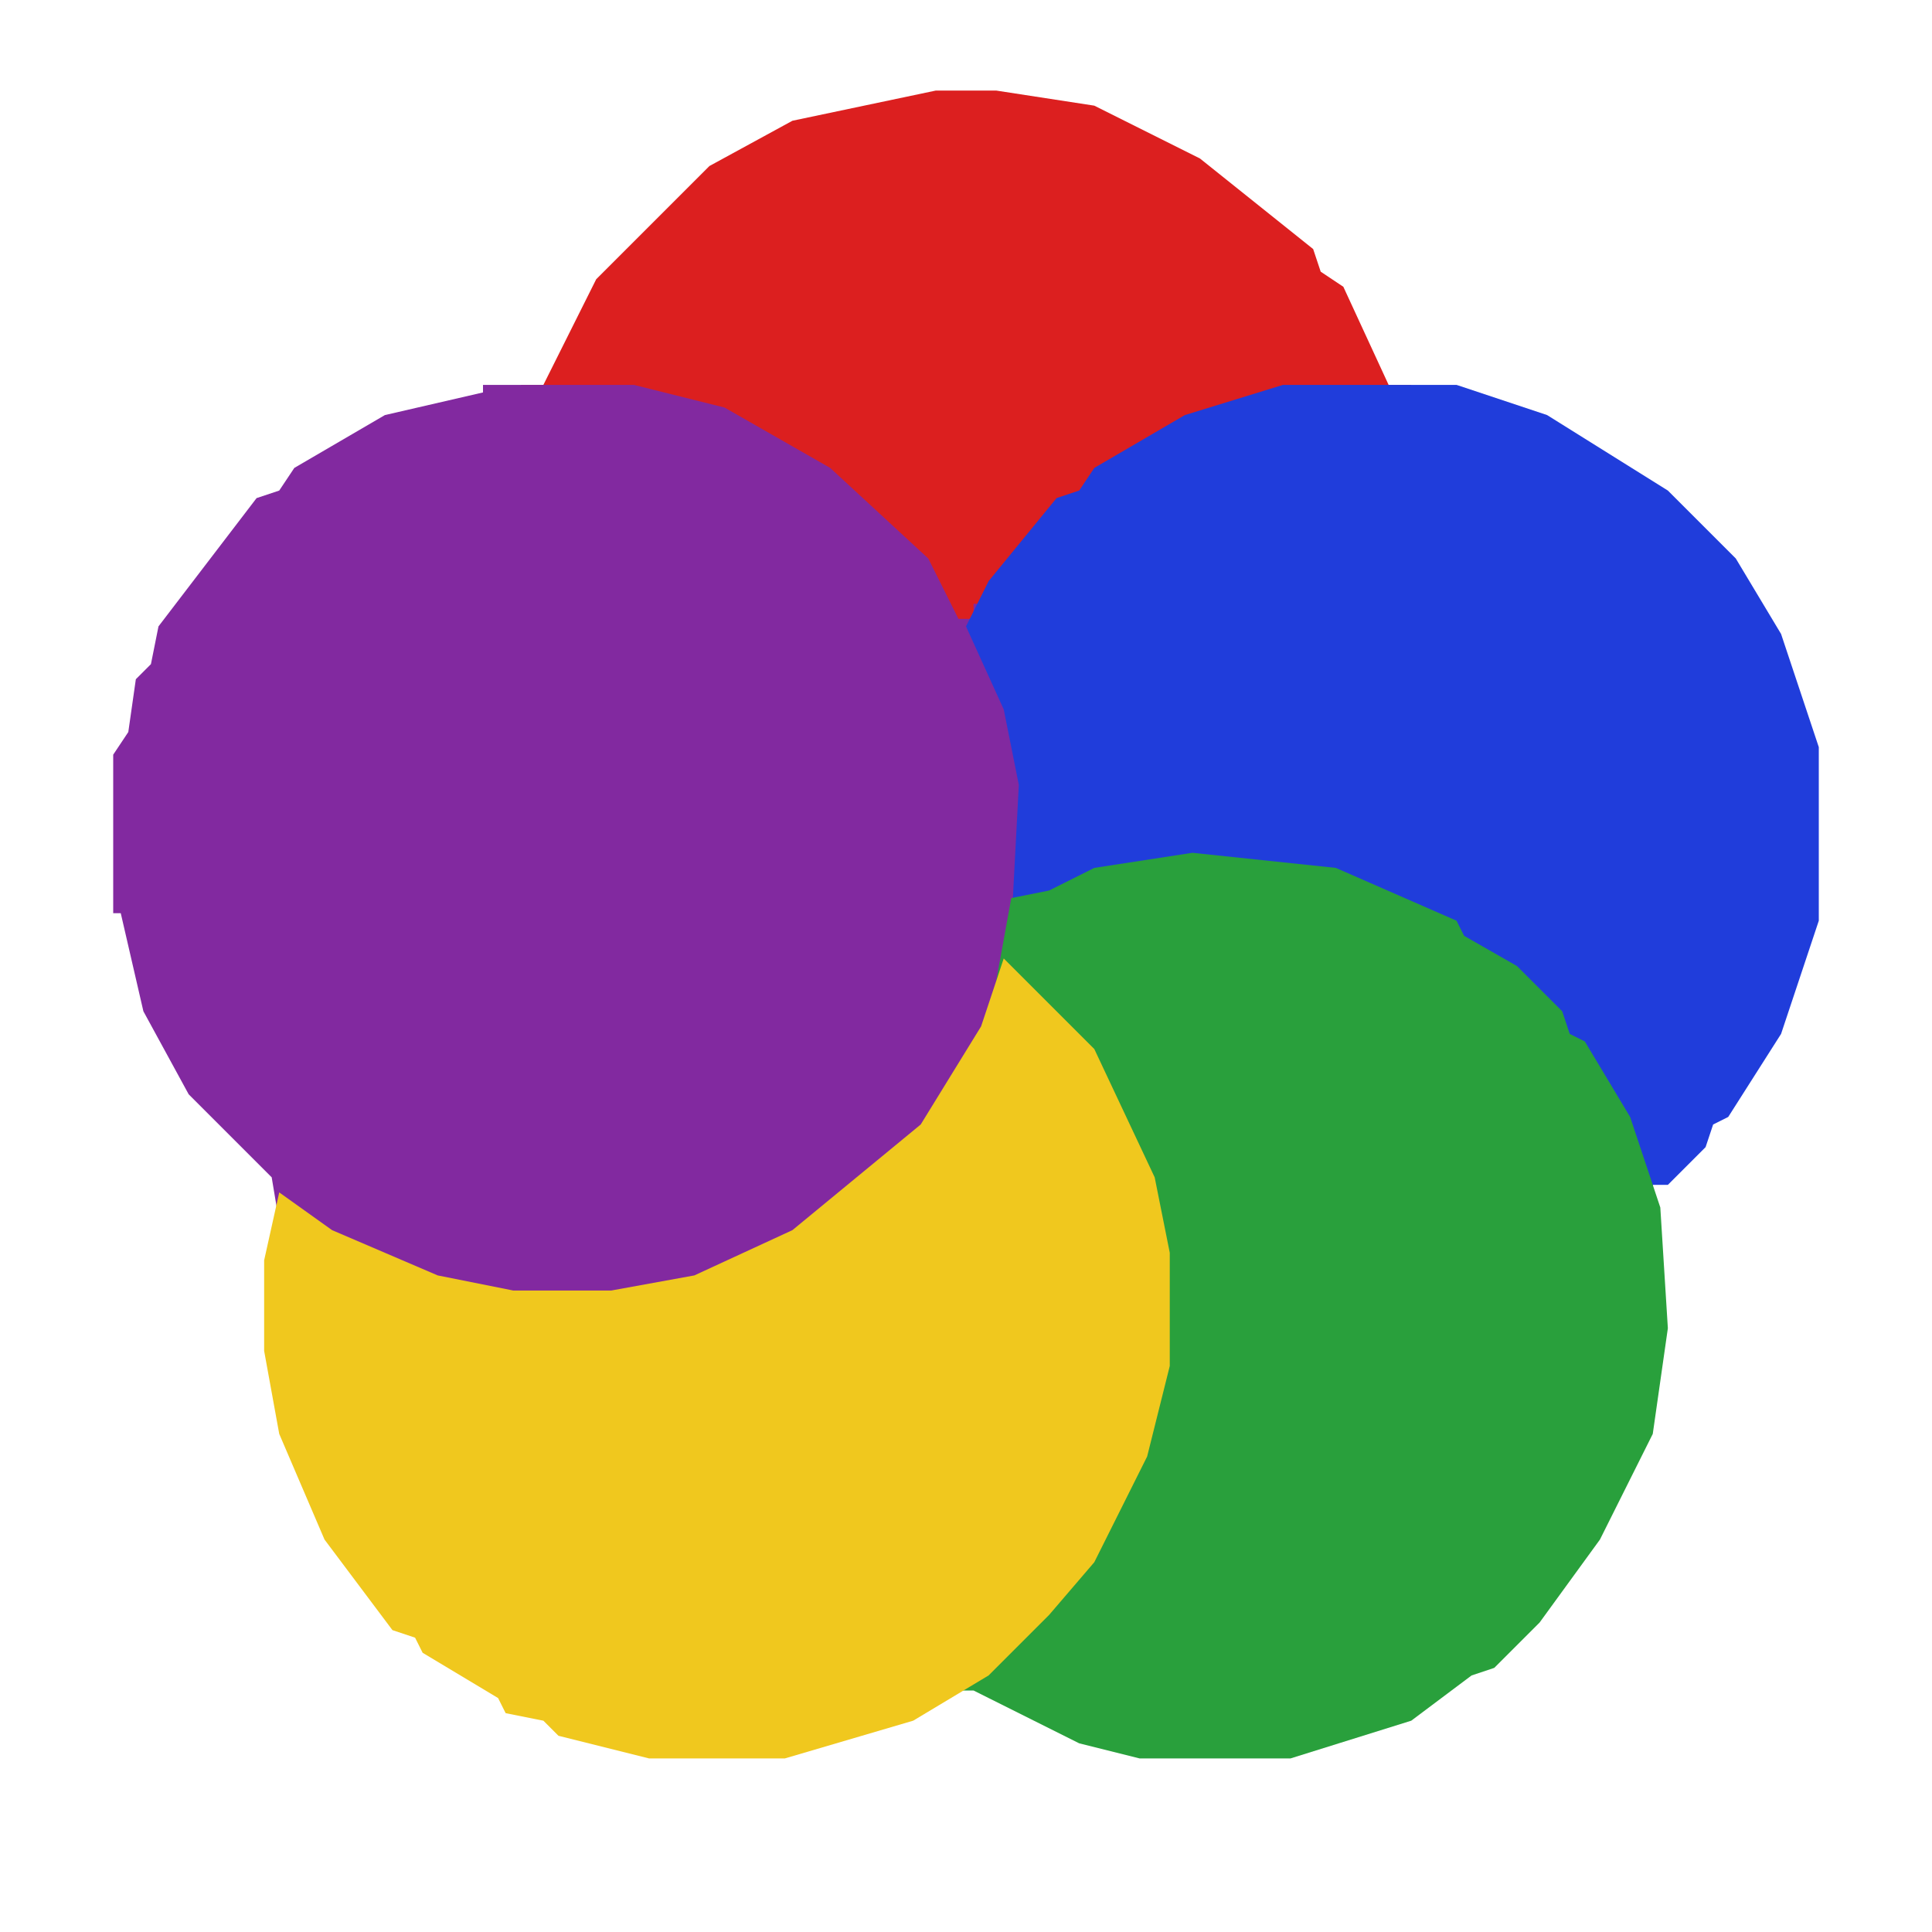
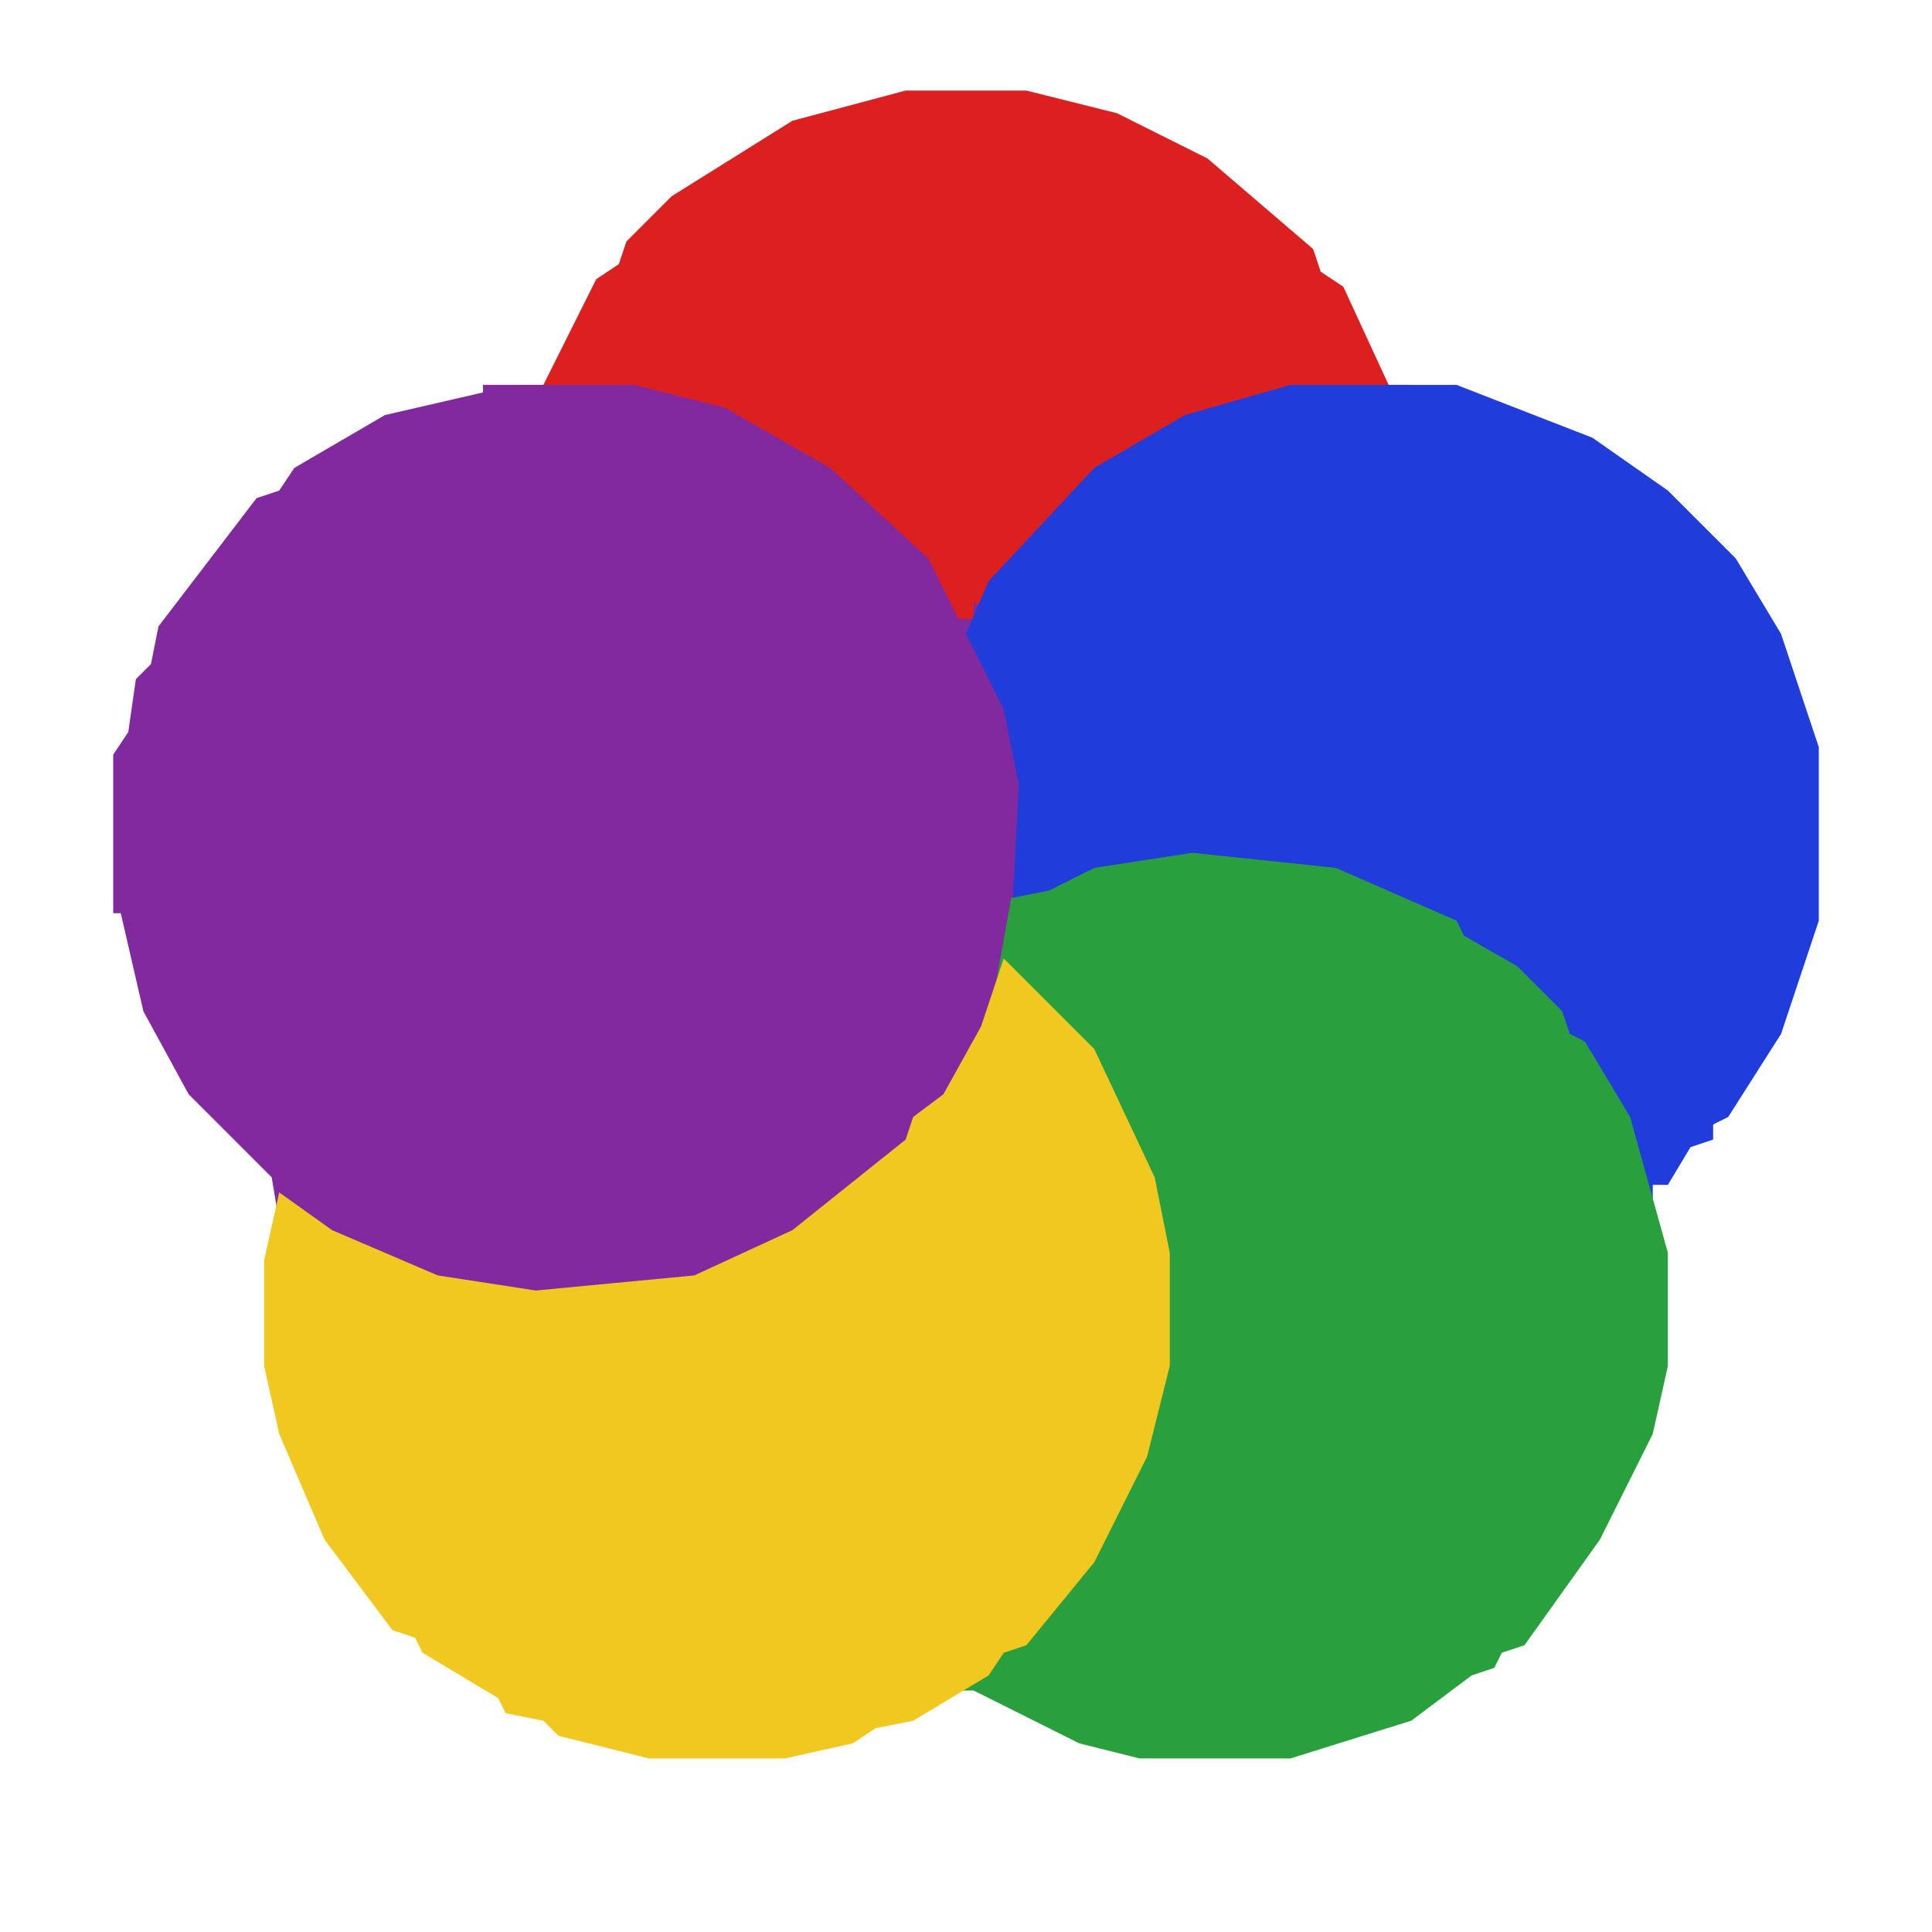
<svg xmlns="http://www.w3.org/2000/svg" width="256" height="256" viewBox="0 0 256 256">
-   <path fill="#dc1f1f" d="M124 12H132L145 14L159 21L174 33L175 36L178 38L184 51H187V52L184 55L166 56L150 63L140 70L139 73L136 75L135 78L129 86H127L123 82L122 79L115 70L112 67L109 66L108 64L96 58L89 56L71 54L69 51H72L79 37L94 22L105 16Z" />
-   <path fill="#8229a0" d="M64 51H84L96 54L110 62L123 74L127 82H129V80H131L133 82L132 84L135 88L137 94L139 104V117L136 131L134 133L133 138L127 147L113 162L100 170L95 171L92 173L81 175H68L58 173L42 166L40 163L37 162L36 156L25 145L19 134L16 121H15V100L17 97L18 90L20 88L21 83L34 66L37 65L39 62L51 55L64 52Z" />
-   <path fill="#203ddb" d="M170 51H193L205 55L221 65L230 74L236 84L241 99V122L236 137L229 148L227 149L226 152L221 157H219V161L214 157L213 151L202 133L197 130L196 128L183 121L177 119L158 117L145 119L134 123L135 104L133 94L128 83L131 77L140 66L143 65L145 62L157 55Z" />
-   <path fill="#29a03c" d="M158 113L177 115L193 122L194 124L201 128L207 134L208 137L210 138L216 148L220 160L221 176L219 190L212 204L204 215L198 221L195 222L187 228L171 233H151L143 231L129 224H126V225L124 224L129 218L132 217L140 209L147 196L151 181V166L149 156L143 143L139 137L137 136L136 133L132 130L134 119L139 118L145 115Z" />
-   <path fill="#f0c81e" d="M133 127L145 139L153 156L155 166V181L152 193L145 207L139 214L131 222L121 228L104 233H86L74 230L72 228L67 227L66 225L56 219L55 217L52 216L43 204L37 190L35 179V167L37 158L44 163L58 169L68 171H81L92 169L105 163L122 149L130 136Z" />
+   <path fill="#dc1f1f" d="M120 12H136L148 15L160 21L174 33L175 36L178 38L184 51H187V52L184 55L166 56L150 63L136 75L135 78L129 86H127L123 82L122 79L115 70L112 67L109 66L108 64L96 58L89 56L71 54L69 51H72L79 37L82 35L83 32L89 26L105 16Z" />
+   <path fill="#8229a0" d="M64 51H84L96 54L110 62L123 74L127 82H129V80H131L133 82L132 84L135 88L137 94L139 104V117L136 131L134 133L133 138L127 147L124 149L123 152L115 160L112 161L109 165L92 173L71 175L58 173L42 166L40 163L37 162L36 156L25 145L19 134L16 121H15V100L17 97L18 90L20 88L21 83L34 66L37 65L39 62L51 55L64 52Z" />
+   <path fill="#203ddc" d="M171 51H193L211 58L221 65L230 74L236 84L241 99V122L236 137L229 148L227 149V151L224 152L221 157H219V161L214 157L213 151L202 133L197 130L196 128L183 121L177 119L158 117L145 119L134 123L135 104L133 94L128 84L131 77L145 62L157 55Z" />
+   <path fill="#29a03d" d="M158 113L177 115L193 122L194 124L201 128L207 134L208 137L210 138L216 148L221 166V181L219 190L212 204L202 218L199 219L198 221L195 222L187 228L171 233H151L143 231L129 224H126V225L124 224L129 218L132 217L134 214H136L137 211L140 209L147 196L151 181V166L149 156L143 143L139 137L137 136L136 133L132 130L134 119L139 118L145 115Z" />
+   <path fill="#f0c81f" d="M133 127L145 139L153 156L155 166V181L152 193L145 207L136 218L133 219L131 222L121 228L116 229L113 231L104 233H86L74 230L72 228L67 227L66 225L56 219L55 217L52 216L43 204L37 190L35 181V167L37 158L44 163L58 169L71 171L92 169L105 163L120 151L121 148L125 145L130 136Z" />
</svg>
